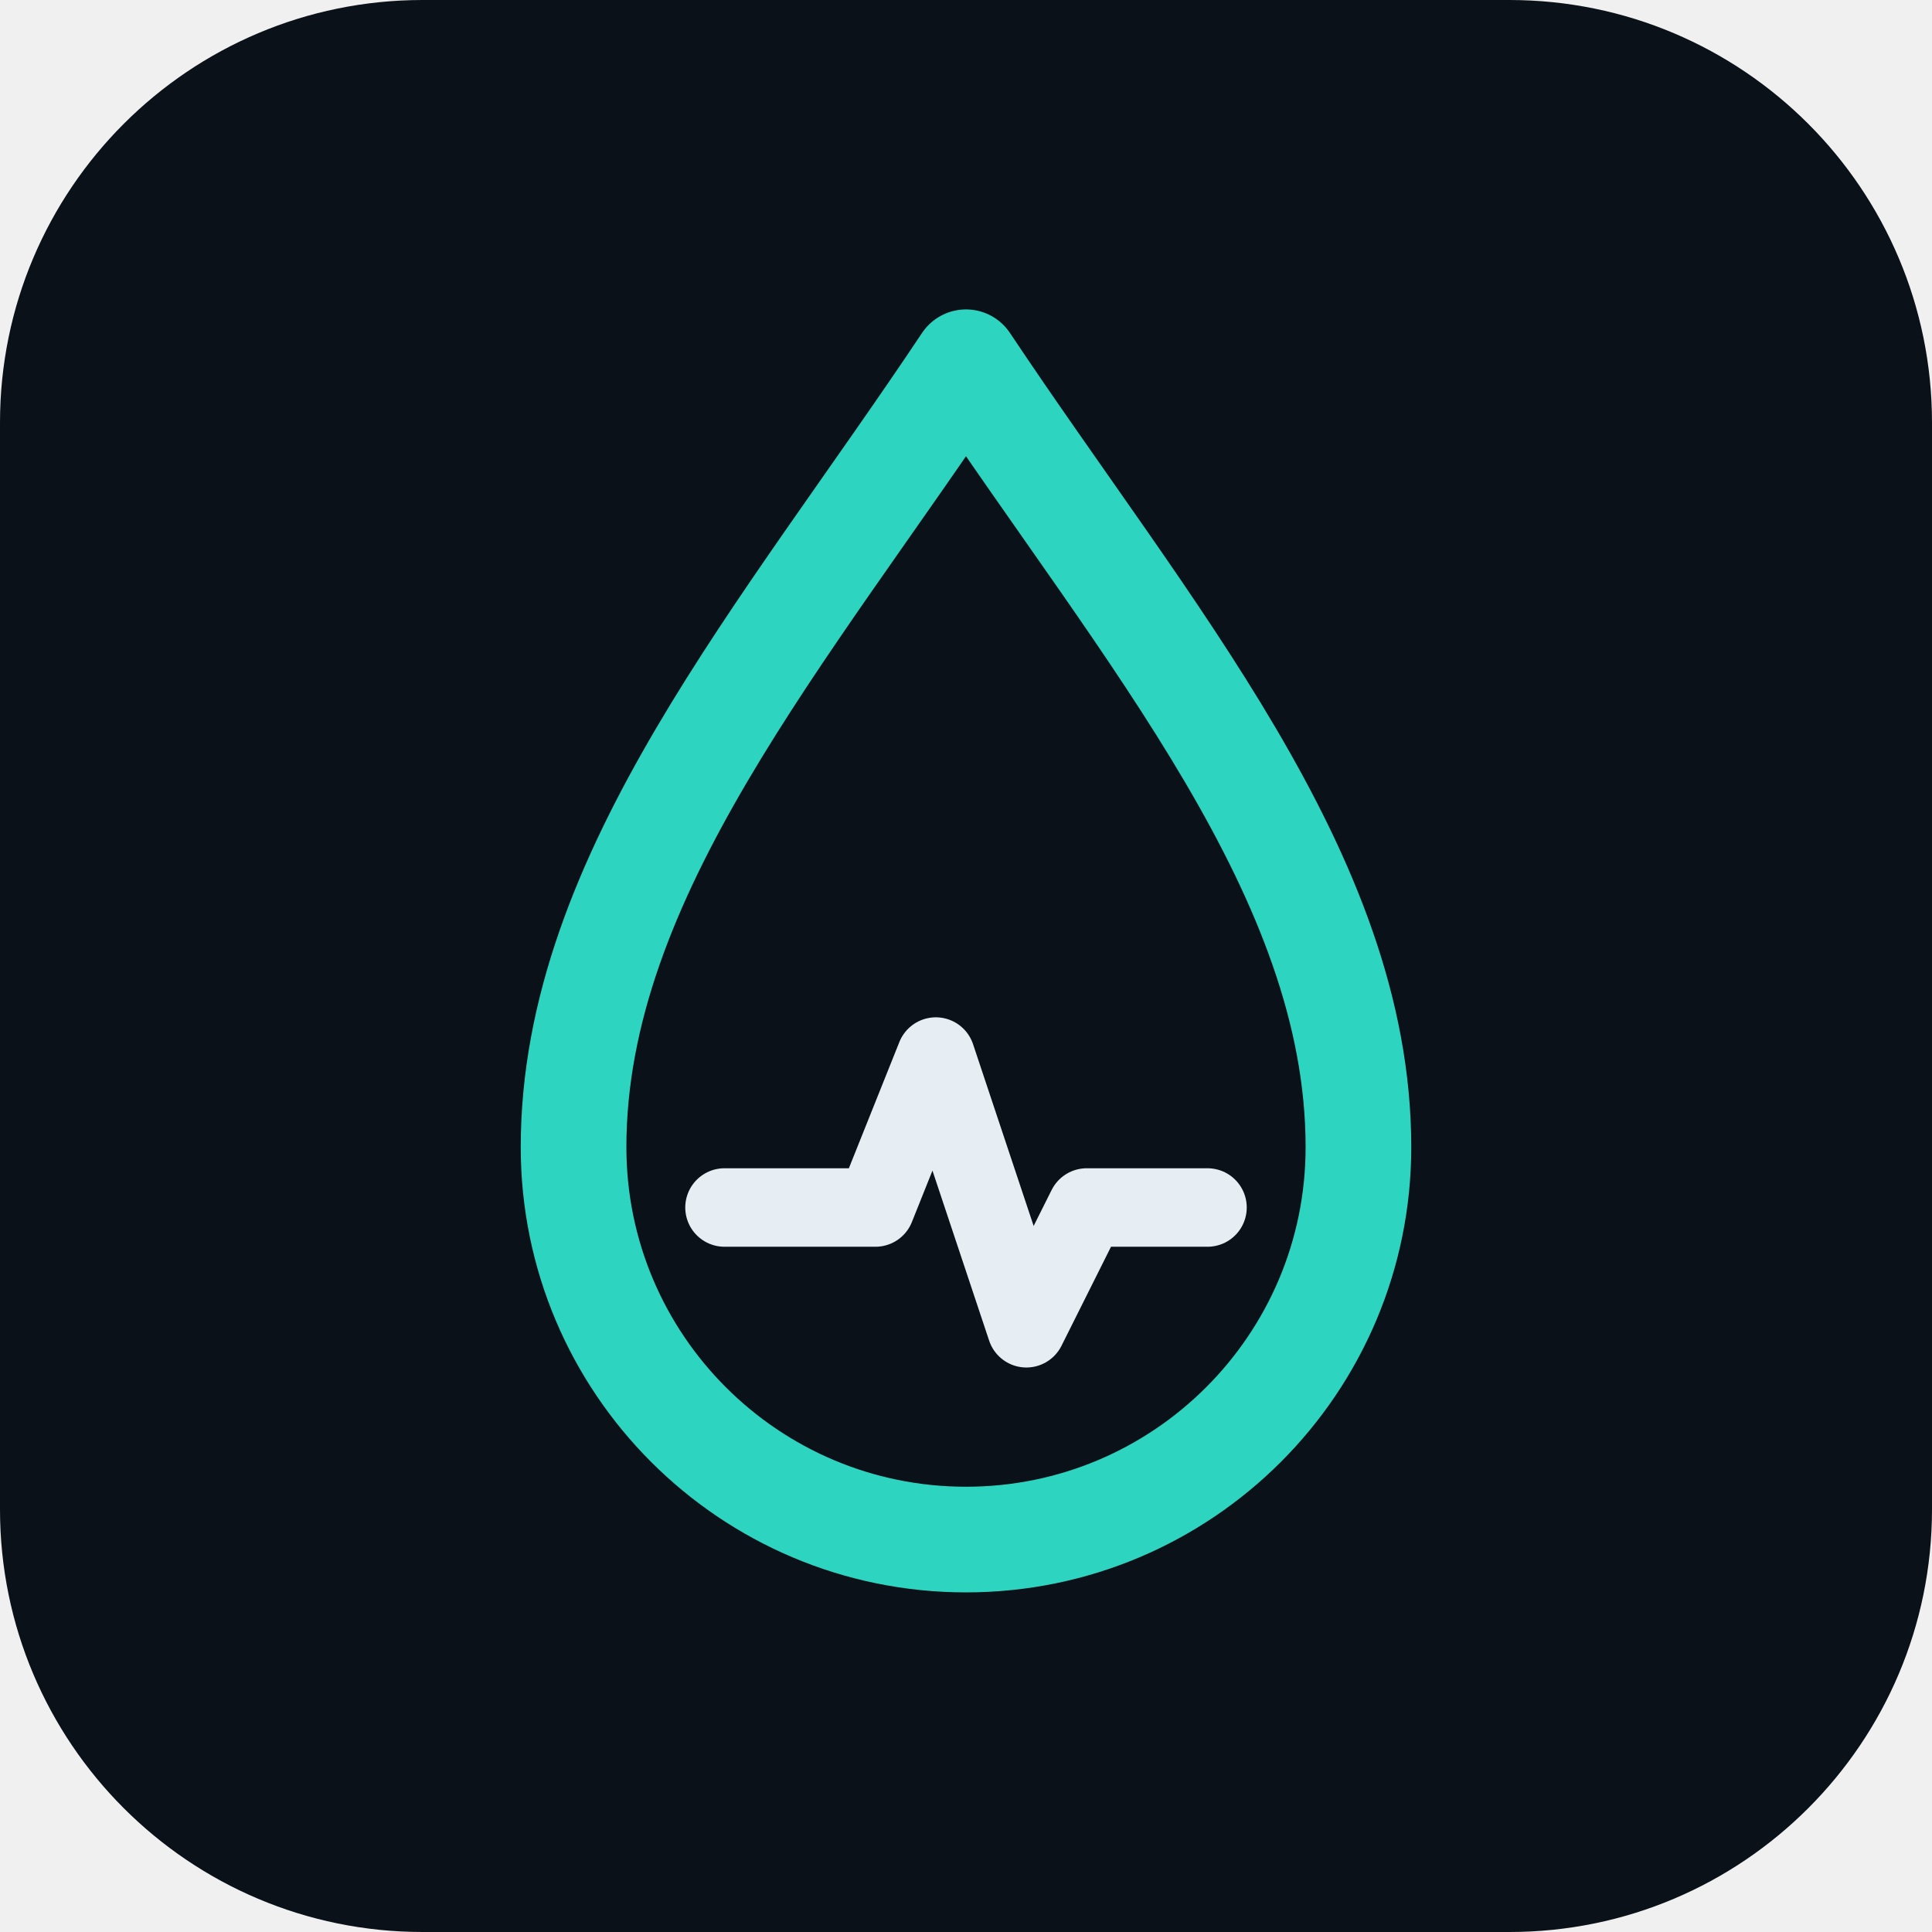
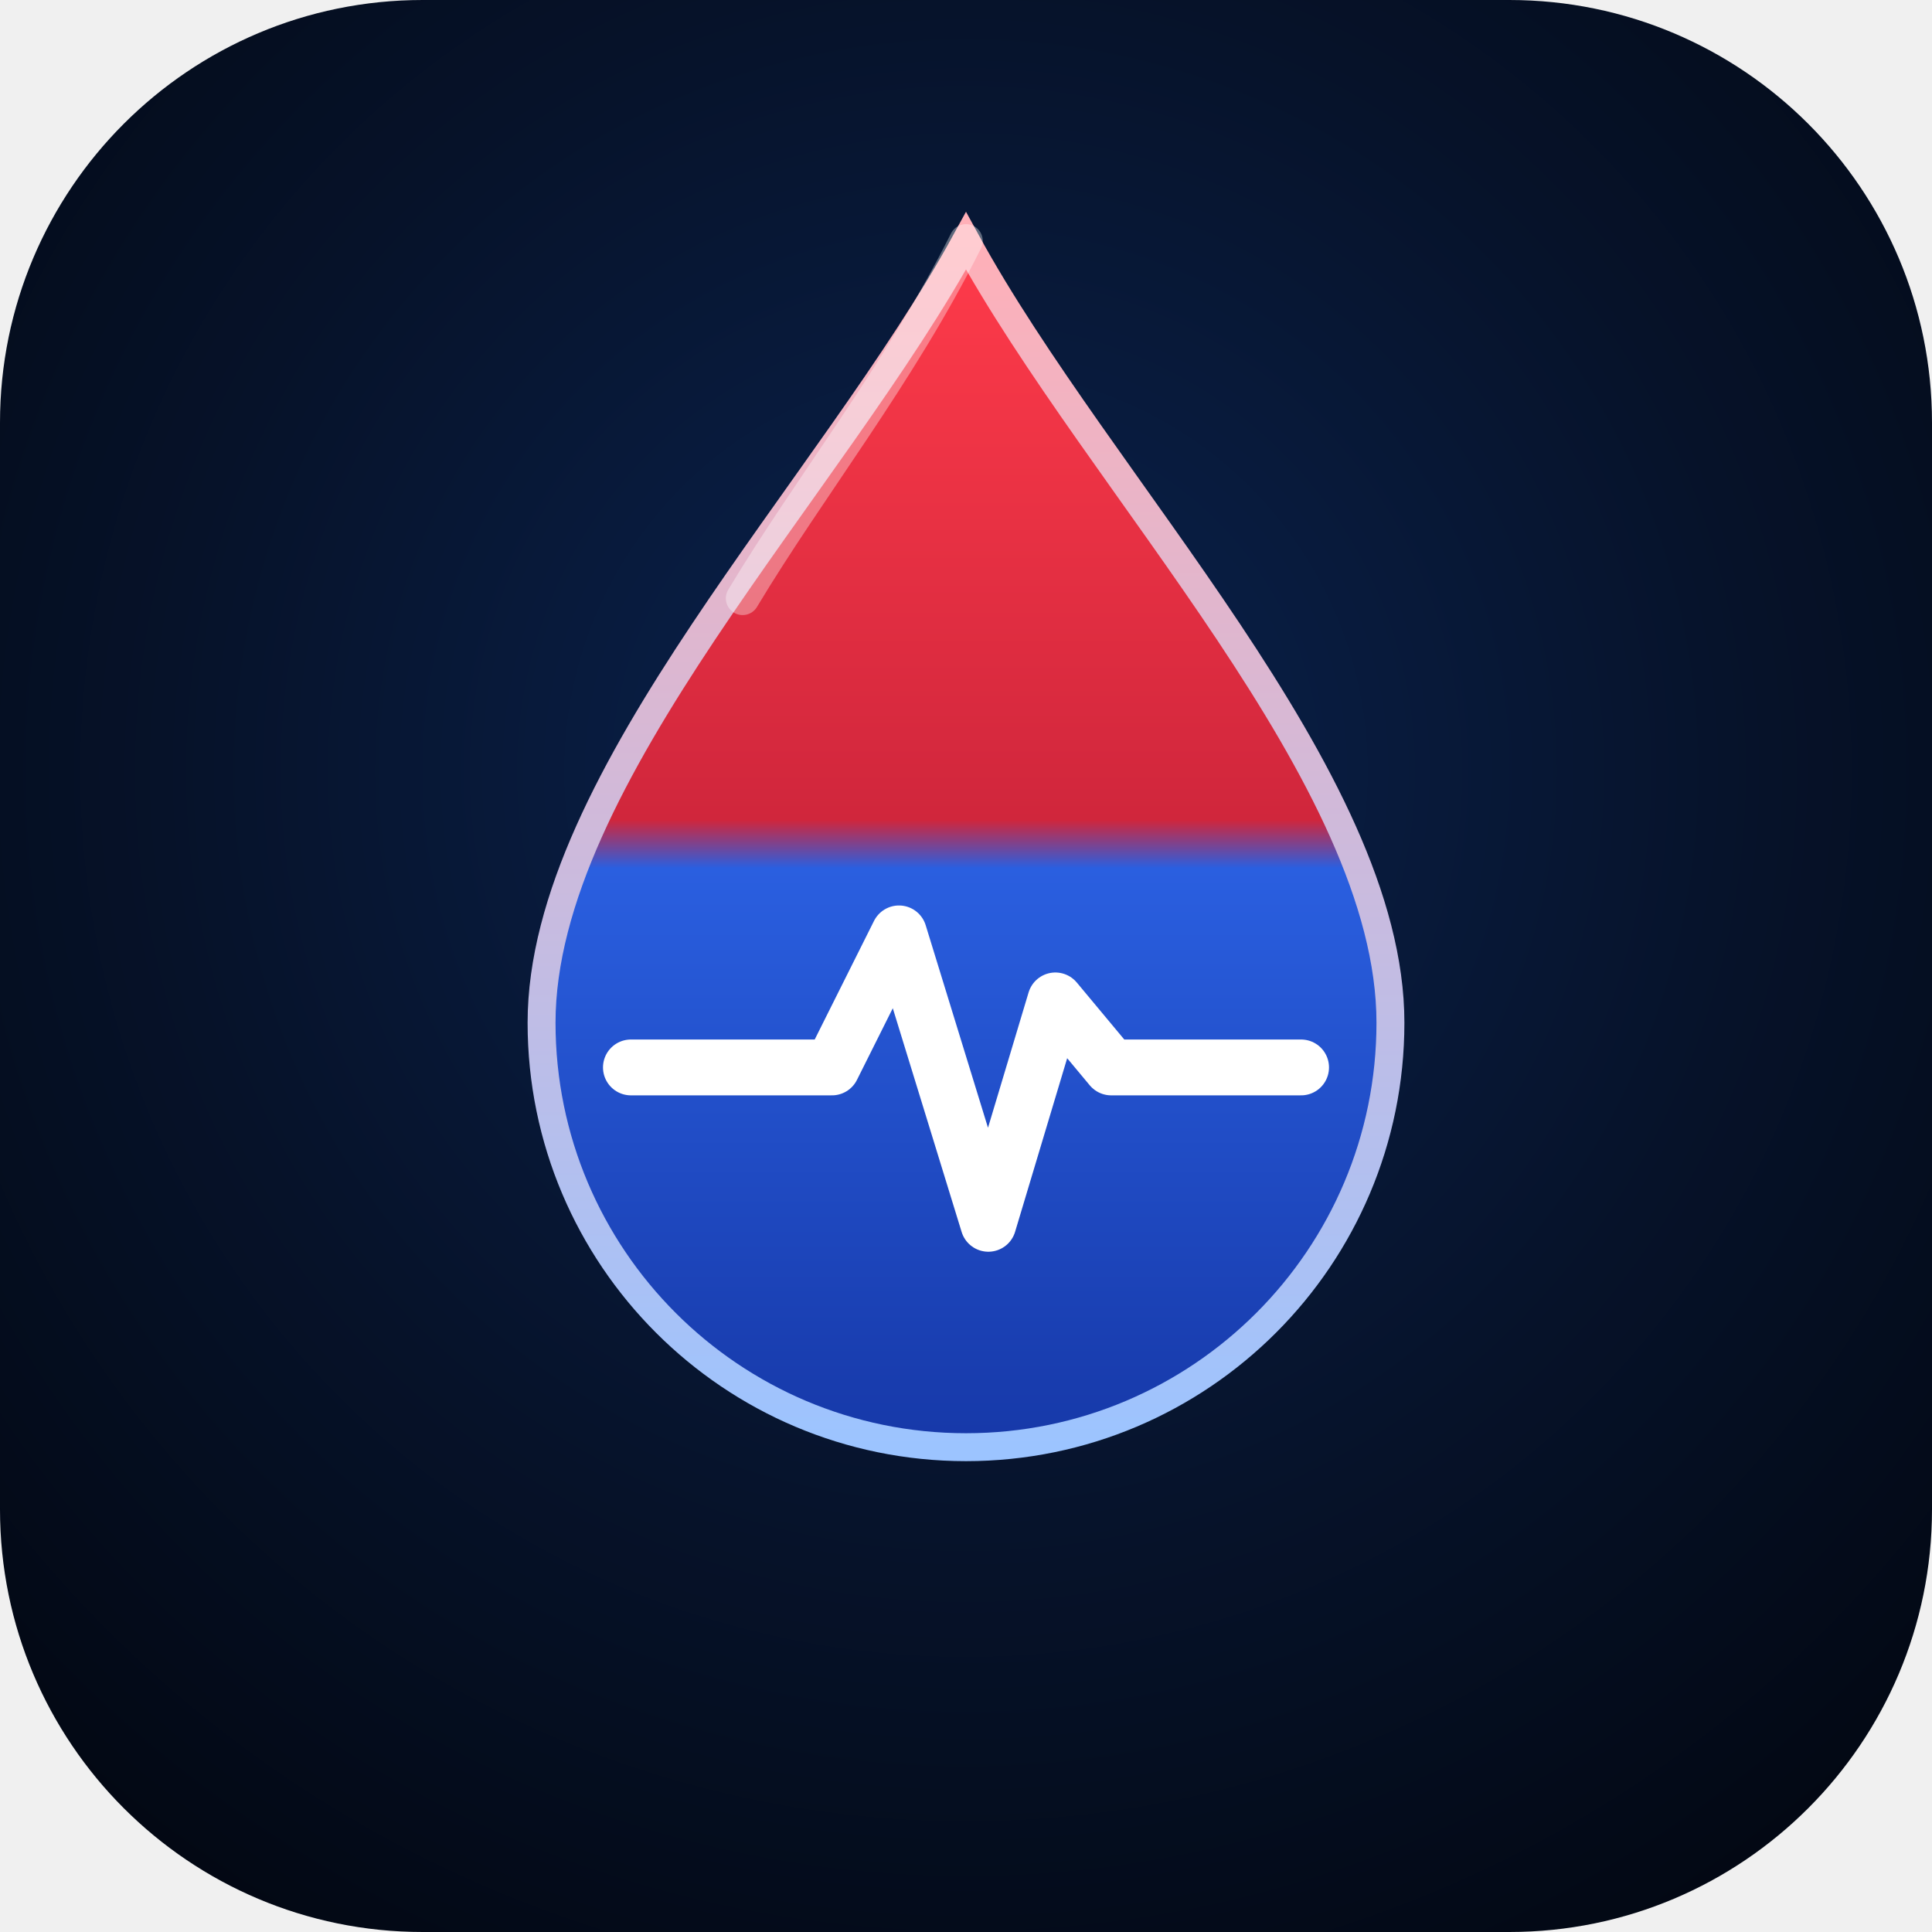
<svg xmlns="http://www.w3.org/2000/svg" viewBox="0 0 64 64">
-   <rect width="64" height="64" rx="14" fill="#0b1118" />
-   <path d="M32 12c-6 9-13 17-13 26a13 13 0 0 0 26 0c0-9-7-17-13-26z" fill="none" stroke="#2dd4bf" stroke-width="3.5" stroke-linejoin="round" />
-   <path d="M24 40h5l2-5 3 9 2-4h4" fill="none" stroke="#e6edf3" stroke-width="2.6" stroke-linecap="round" stroke-linejoin="round" />
+   <defs>
+     <radialGradient id="b" cx=".5" cy=".4" r=".75">
+       <stop offset="0" stop-color="#0a2350" />
+       <stop offset=".55" stop-color="#061229" />
+       <stop offset="1" stop-color="#02060f" />
+     </radialGradient>
+     <linearGradient id="f" x1="0" y1="0" x2="0" y2="1">
+       <stop offset="0" stop-color="#ff3b4a" />
+       <stop offset=".48" stop-color="#d0263c" />
+       <stop offset=".52" stop-color="#2a5fe0" />
+       <stop offset="1" stop-color="#1638a8" />
+     </linearGradient>
+     <linearGradient id="e" x1="0" y1="0" x2="0" y2="1">
+       <stop offset="0" stop-color="#ffb0b8" />
+       <stop offset="1" stop-color="#9cc4ff" />
+     </linearGradient>
+   </defs>
+   <rect width="64" height="64" rx="14" fill="url(#b)" />
+   <g transform="translate(13.5 6.5) scale(.37)">
+     <path d="M50 4 C38 26 12 52 12 74 a38 38 0 0 0 76 0 C88 52 62 26 50 4z" fill="url(#f)" stroke="url(#e)" stroke-width="2.5" />
+     <path d="M50 4 C44 16 36 26 30 36" stroke="rgba(255,255,255,.35)" stroke-width="3" fill="none" stroke-linecap="round" />
+     <path d="M20 78 H38 L44 66 L52 92 L58 72 L63 78 H80" fill="none" stroke="#fff" stroke-width="5" stroke-linecap="round" stroke-linejoin="round" />
+   </g>
</svg>
